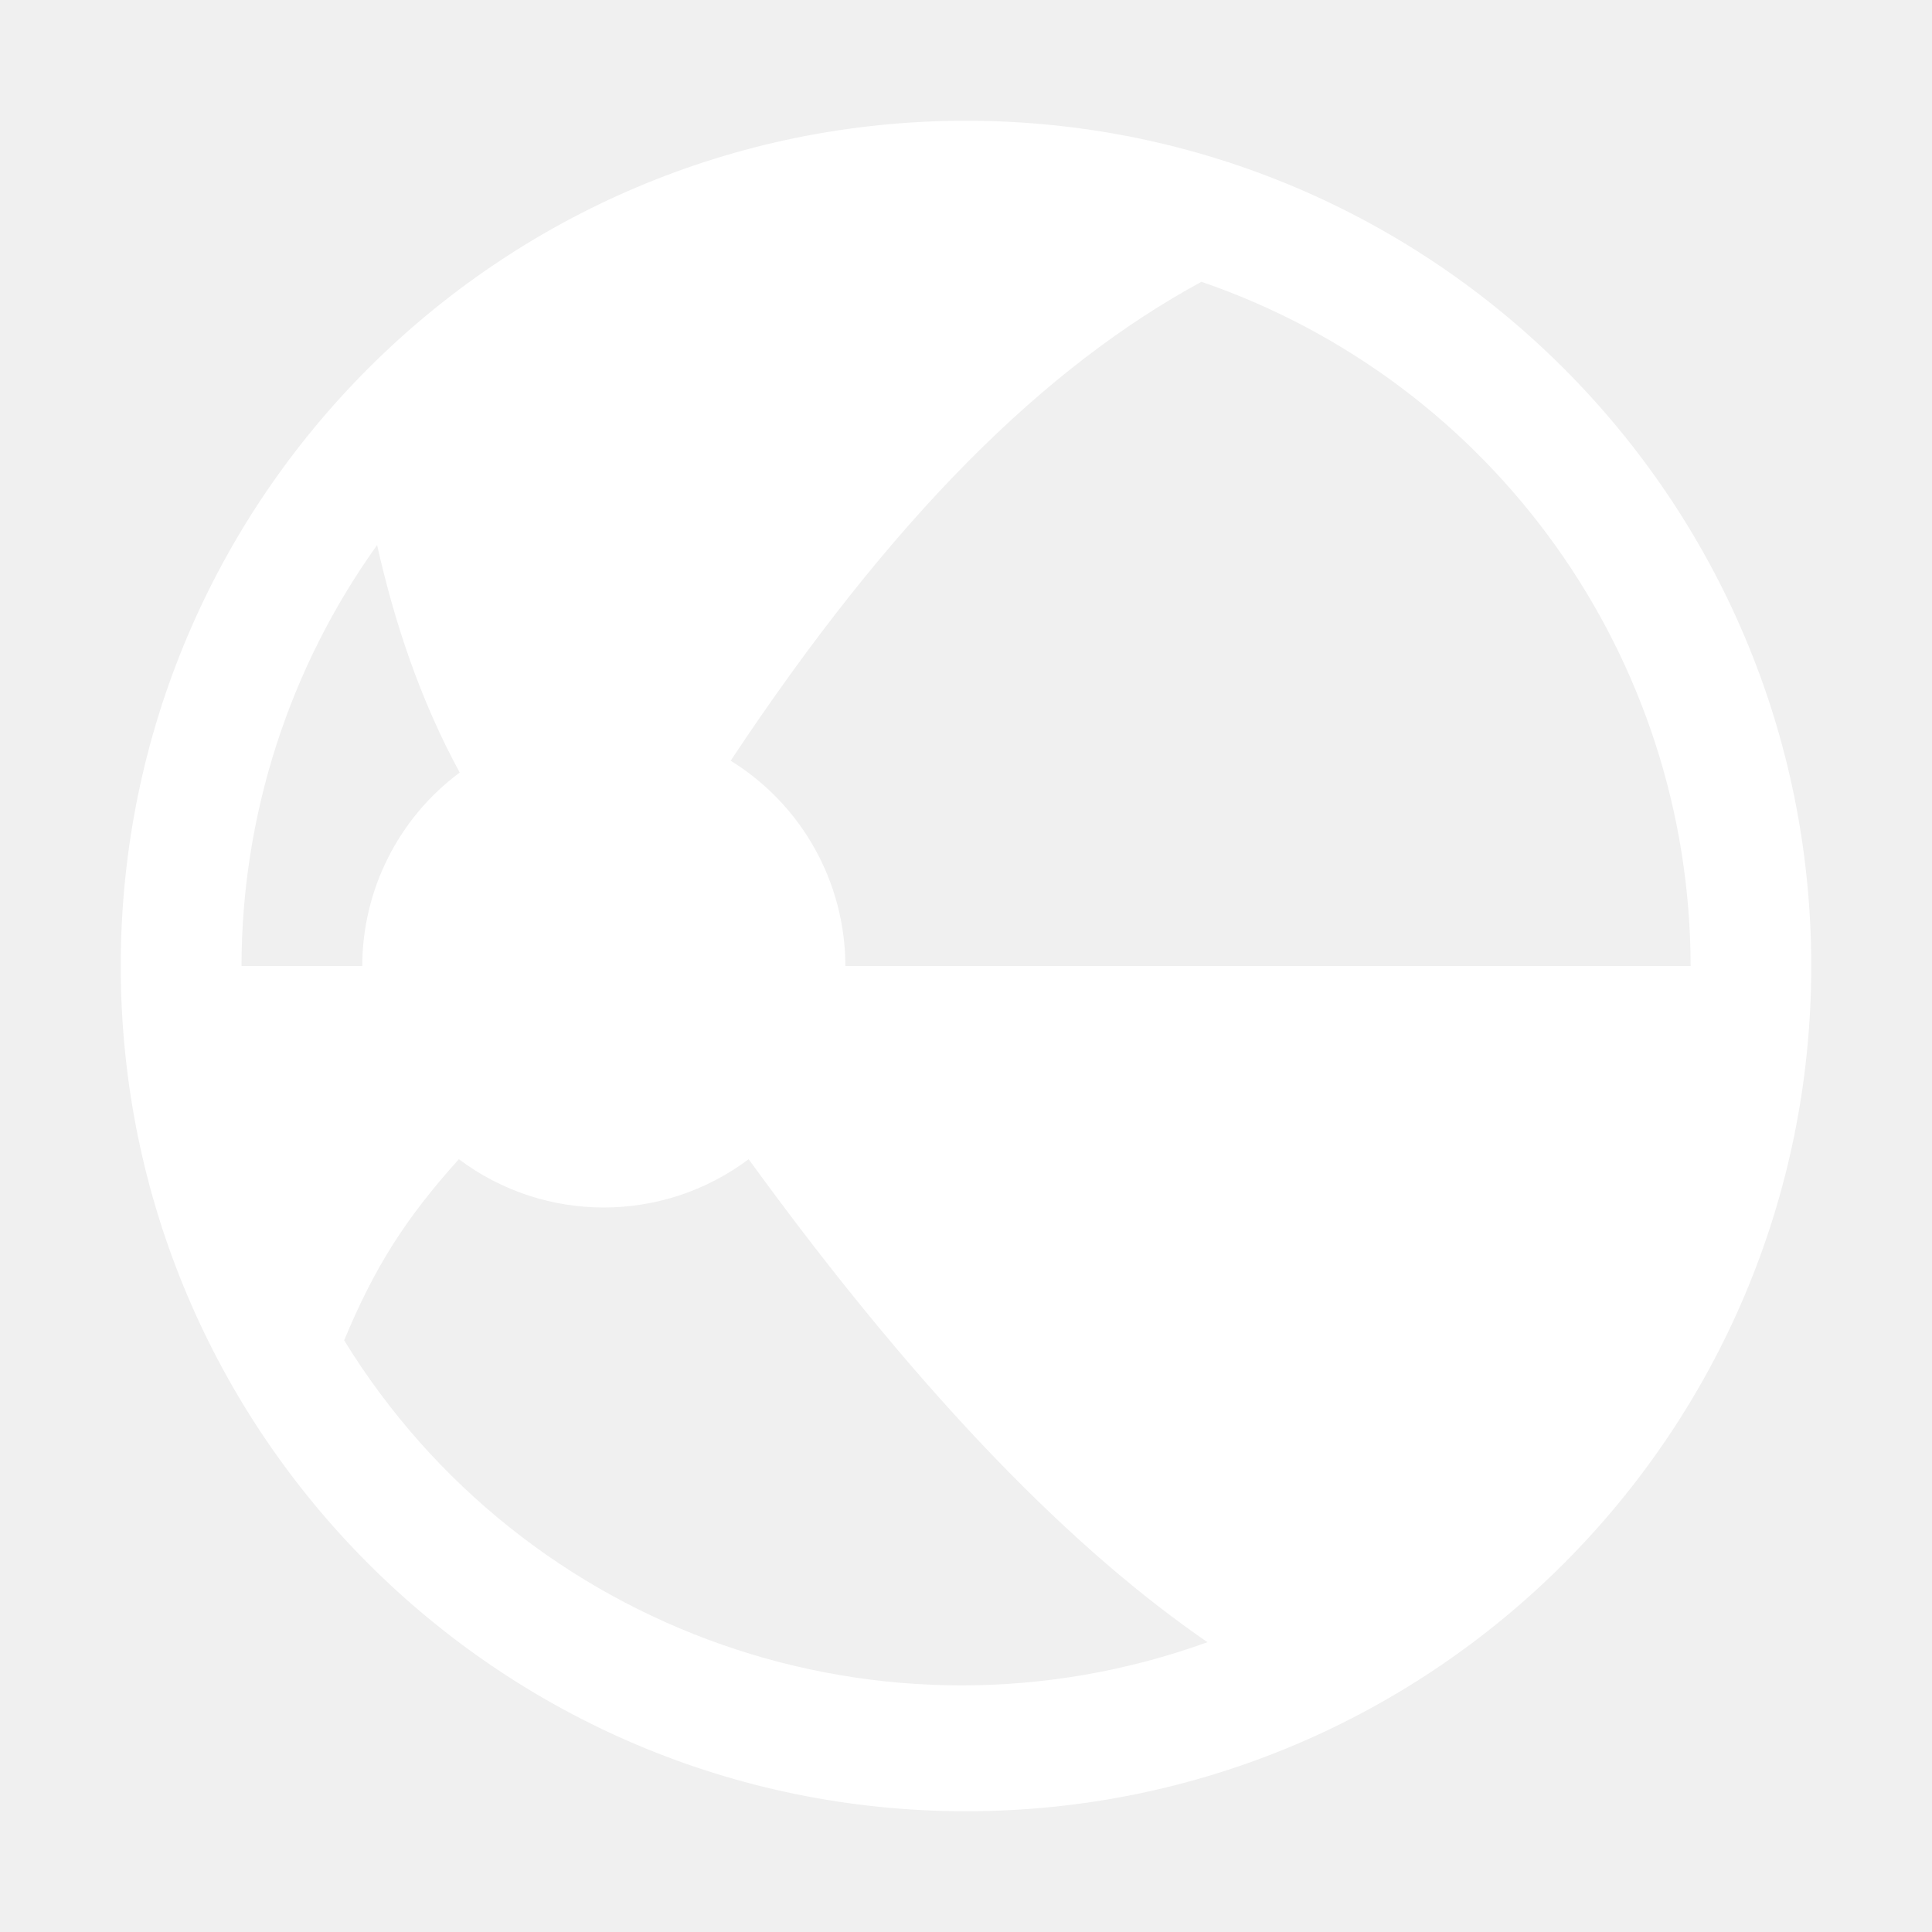
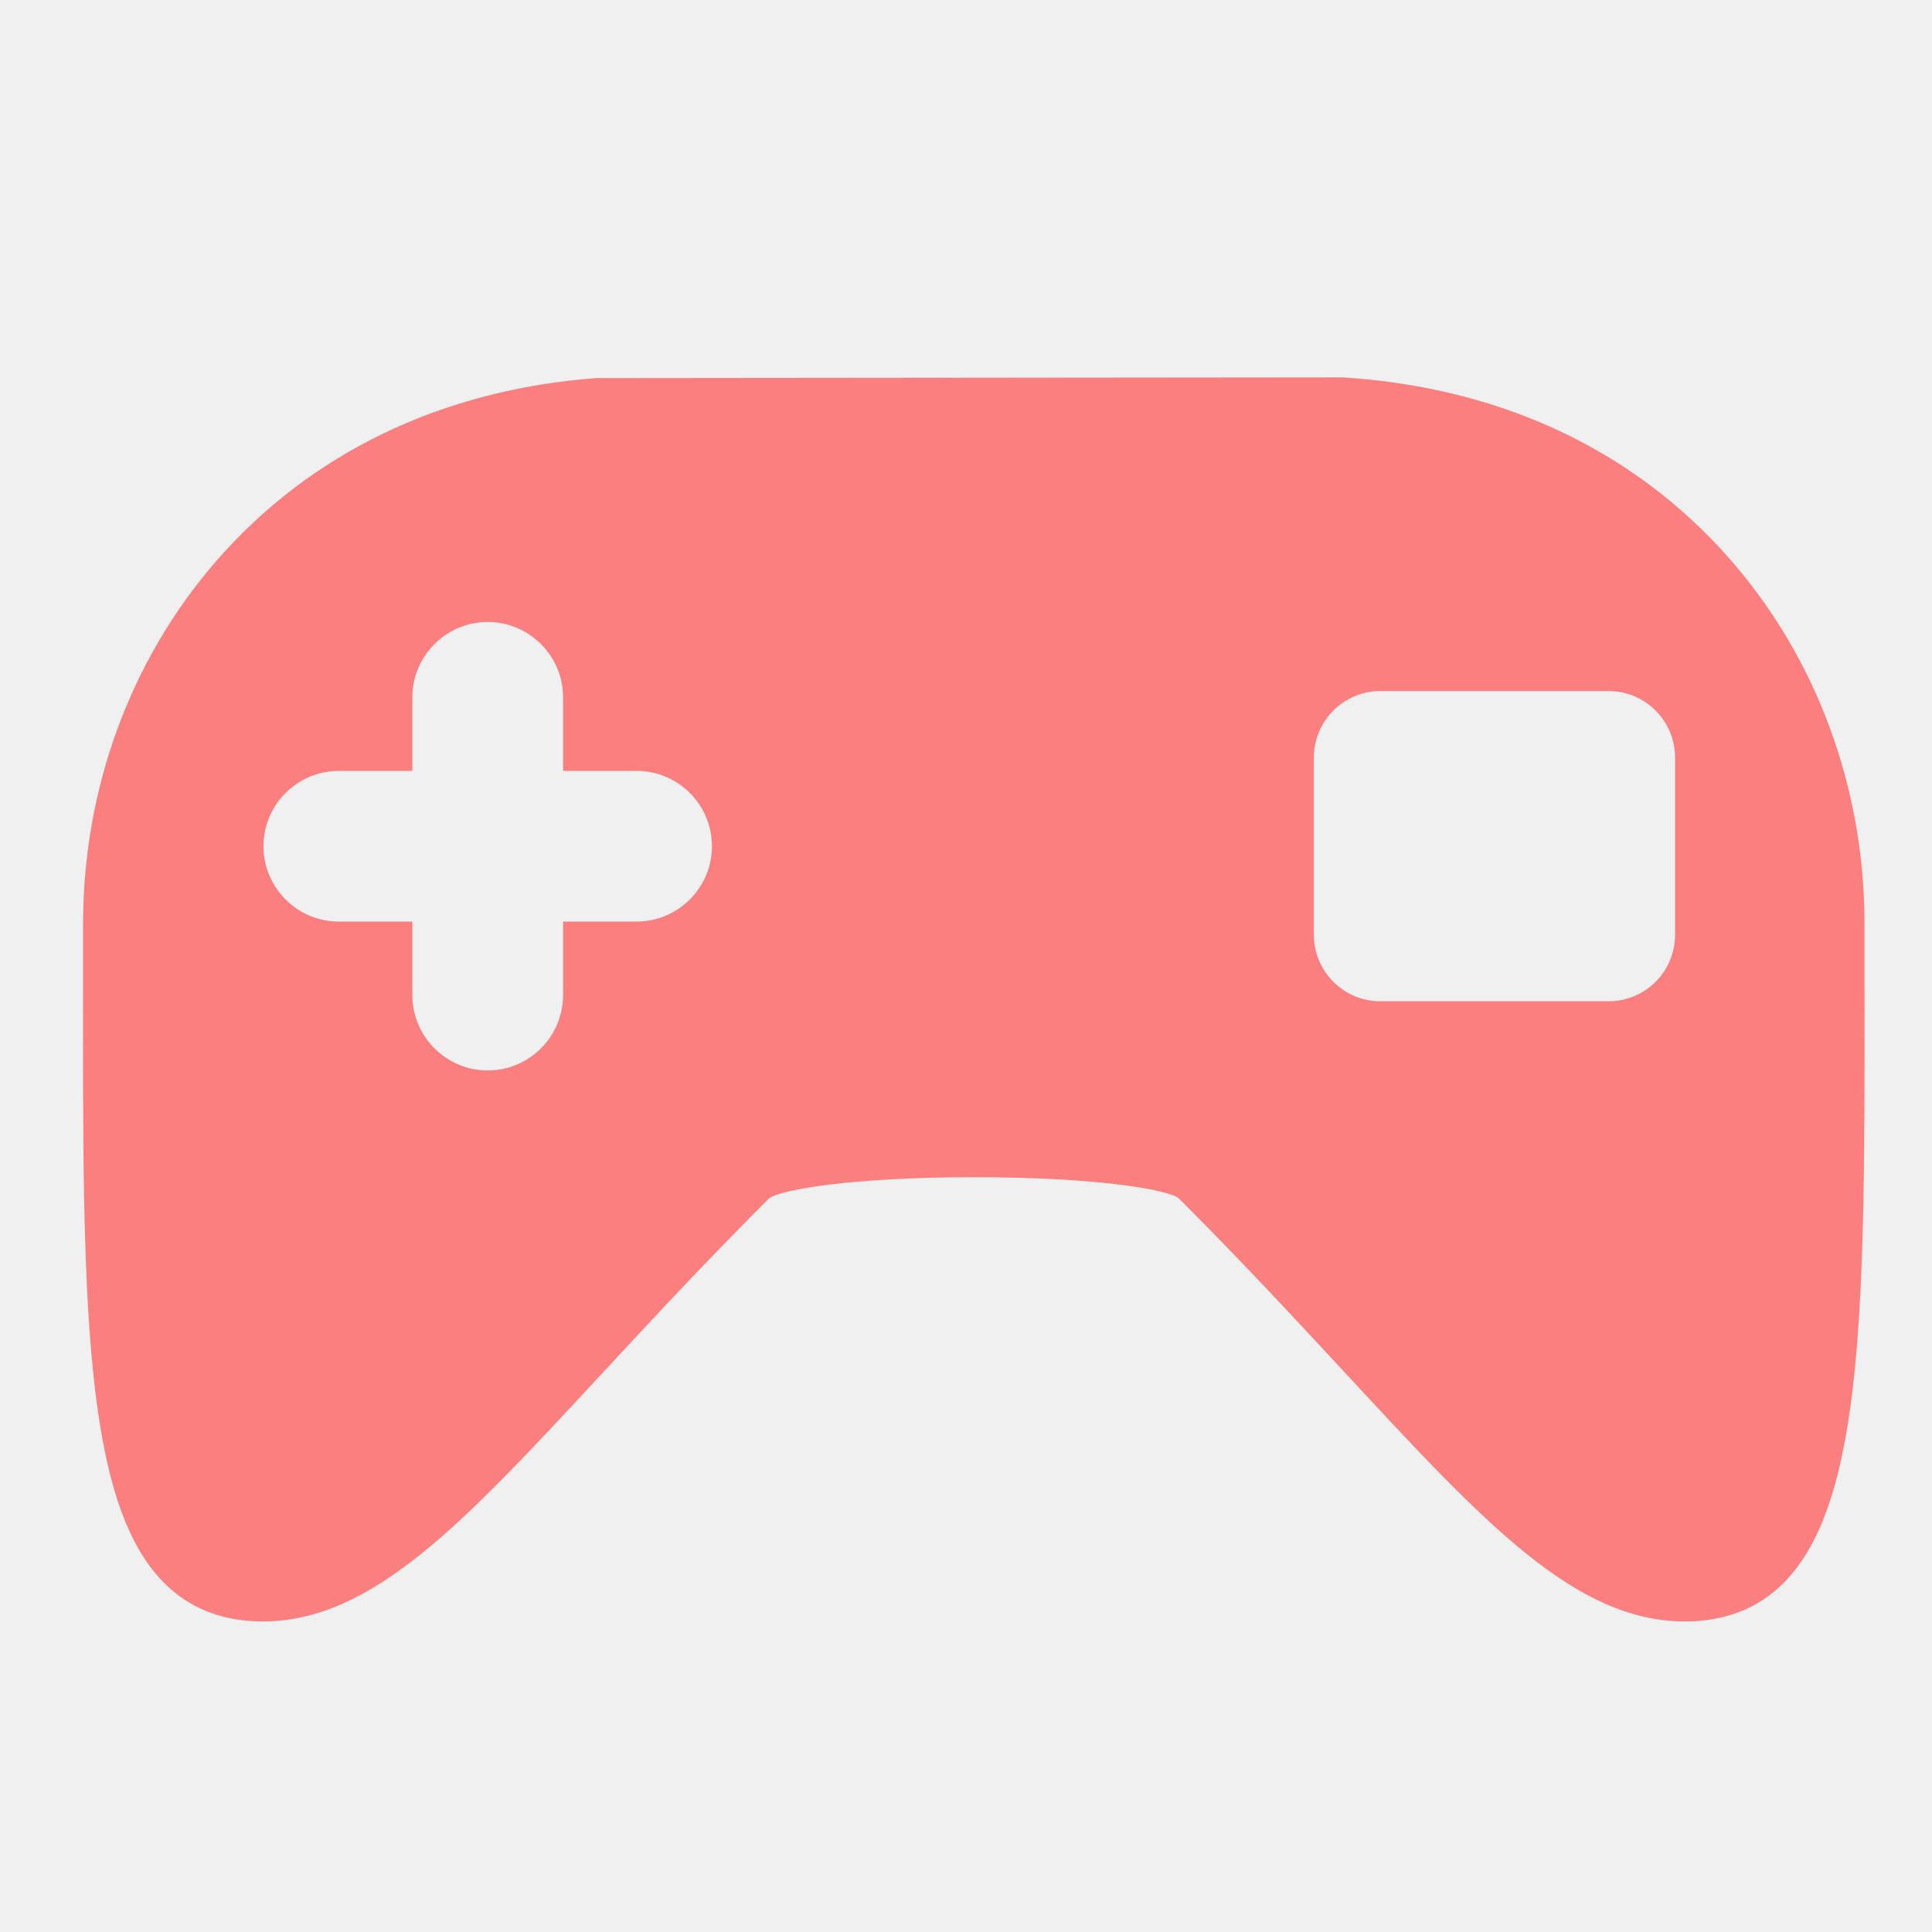
<svg xmlns="http://www.w3.org/2000/svg" width="16" height="16">
-   <path fill="#ffffff" d="M8 1a7 7 0 0 0 0 14A7 7 0 0 0 8 1zm1.951 1.334A6 6 0 0 1 14.001 8h-7a2 2 0 0 0-.95-1.7c1.346-2.029 2.604-3.263 3.9-3.967zm-6.828 2.18c.146.65.358 1.283.684 1.884A2 2 0 0 0 3 8H2a6 6 0 0 1 1.123-3.486zM3.8 9.6a2 2 0 0 0 2.4 0c1.472 2.027 2.728 3.264 3.8 4a6 6 0 0 1-7.15-2.5c.25-.6.5-1 .95-1.5z" />
+   <path d="m15.441,8.156c-0,-0.164 -0,-0.332 -0,-0.504c0,-1.133 -0.399,-2.209 -1.122,-3.03c-0.793,-0.9 -1.901,-1.417 -3.205,-1.497l-0.005,-0l-6.156,0.006l-0.013,0c-1.282,0.096 -2.37,0.62 -3.149,1.515c-0.711,0.818 -1.103,1.885 -1.103,3.006c0,0.17 -0,0.337 -0,0.5c-0.003,2.578 -0.004,4.281 0.671,4.957c0.211,0.212 0.486,0.319 0.817,0.319c0.907,0 1.66,-0.813 2.8,-2.043c0.403,-0.435 0.861,-0.929 1.391,-1.459c0.092,-0.073 0.68,-0.177 1.699,-0.177c1.019,0 1.607,0.103 1.696,0.175c0.533,0.533 0.99,1.027 1.394,1.463c1.139,1.229 1.891,2.041 2.798,2.041c0.331,0 0.606,-0.107 0.817,-0.319c0.675,-0.675 0.673,-2.377 0.67,-4.954l-0,-0zm-10.169,-0.524l-0.609,0l0,0.609c0,0.344 -0.28,0.624 -0.624,0.624s-0.624,-0.28 -0.624,-0.624l0,-0.609l-0.609,0c-0.344,0 -0.624,-0.28 -0.624,-0.624s0.28,-0.624 0.624,-0.624l0.609,0l0,-0.609c0,-0.344 0.28,-0.624 0.624,-0.624s0.624,0.28 0.624,0.624l0,0.609l0.609,0c0.344,0 0.624,0.28 0.624,0.624s-0.28,0.624 -0.624,0.624l-0,0zm8.6,0.111c0,0.302 -0.247,0.549 -0.549,0.549l-1.893,0c-0.302,0 -0.549,-0.247 -0.549,-0.549l0,-1.471c0,-0.302 0.247,-0.549 0.549,-0.549l1.893,0c0.302,0 0.549,0.247 0.549,0.549l0,1.471z" fill="#fc7f7f" id="svg_1" />
</svg>
